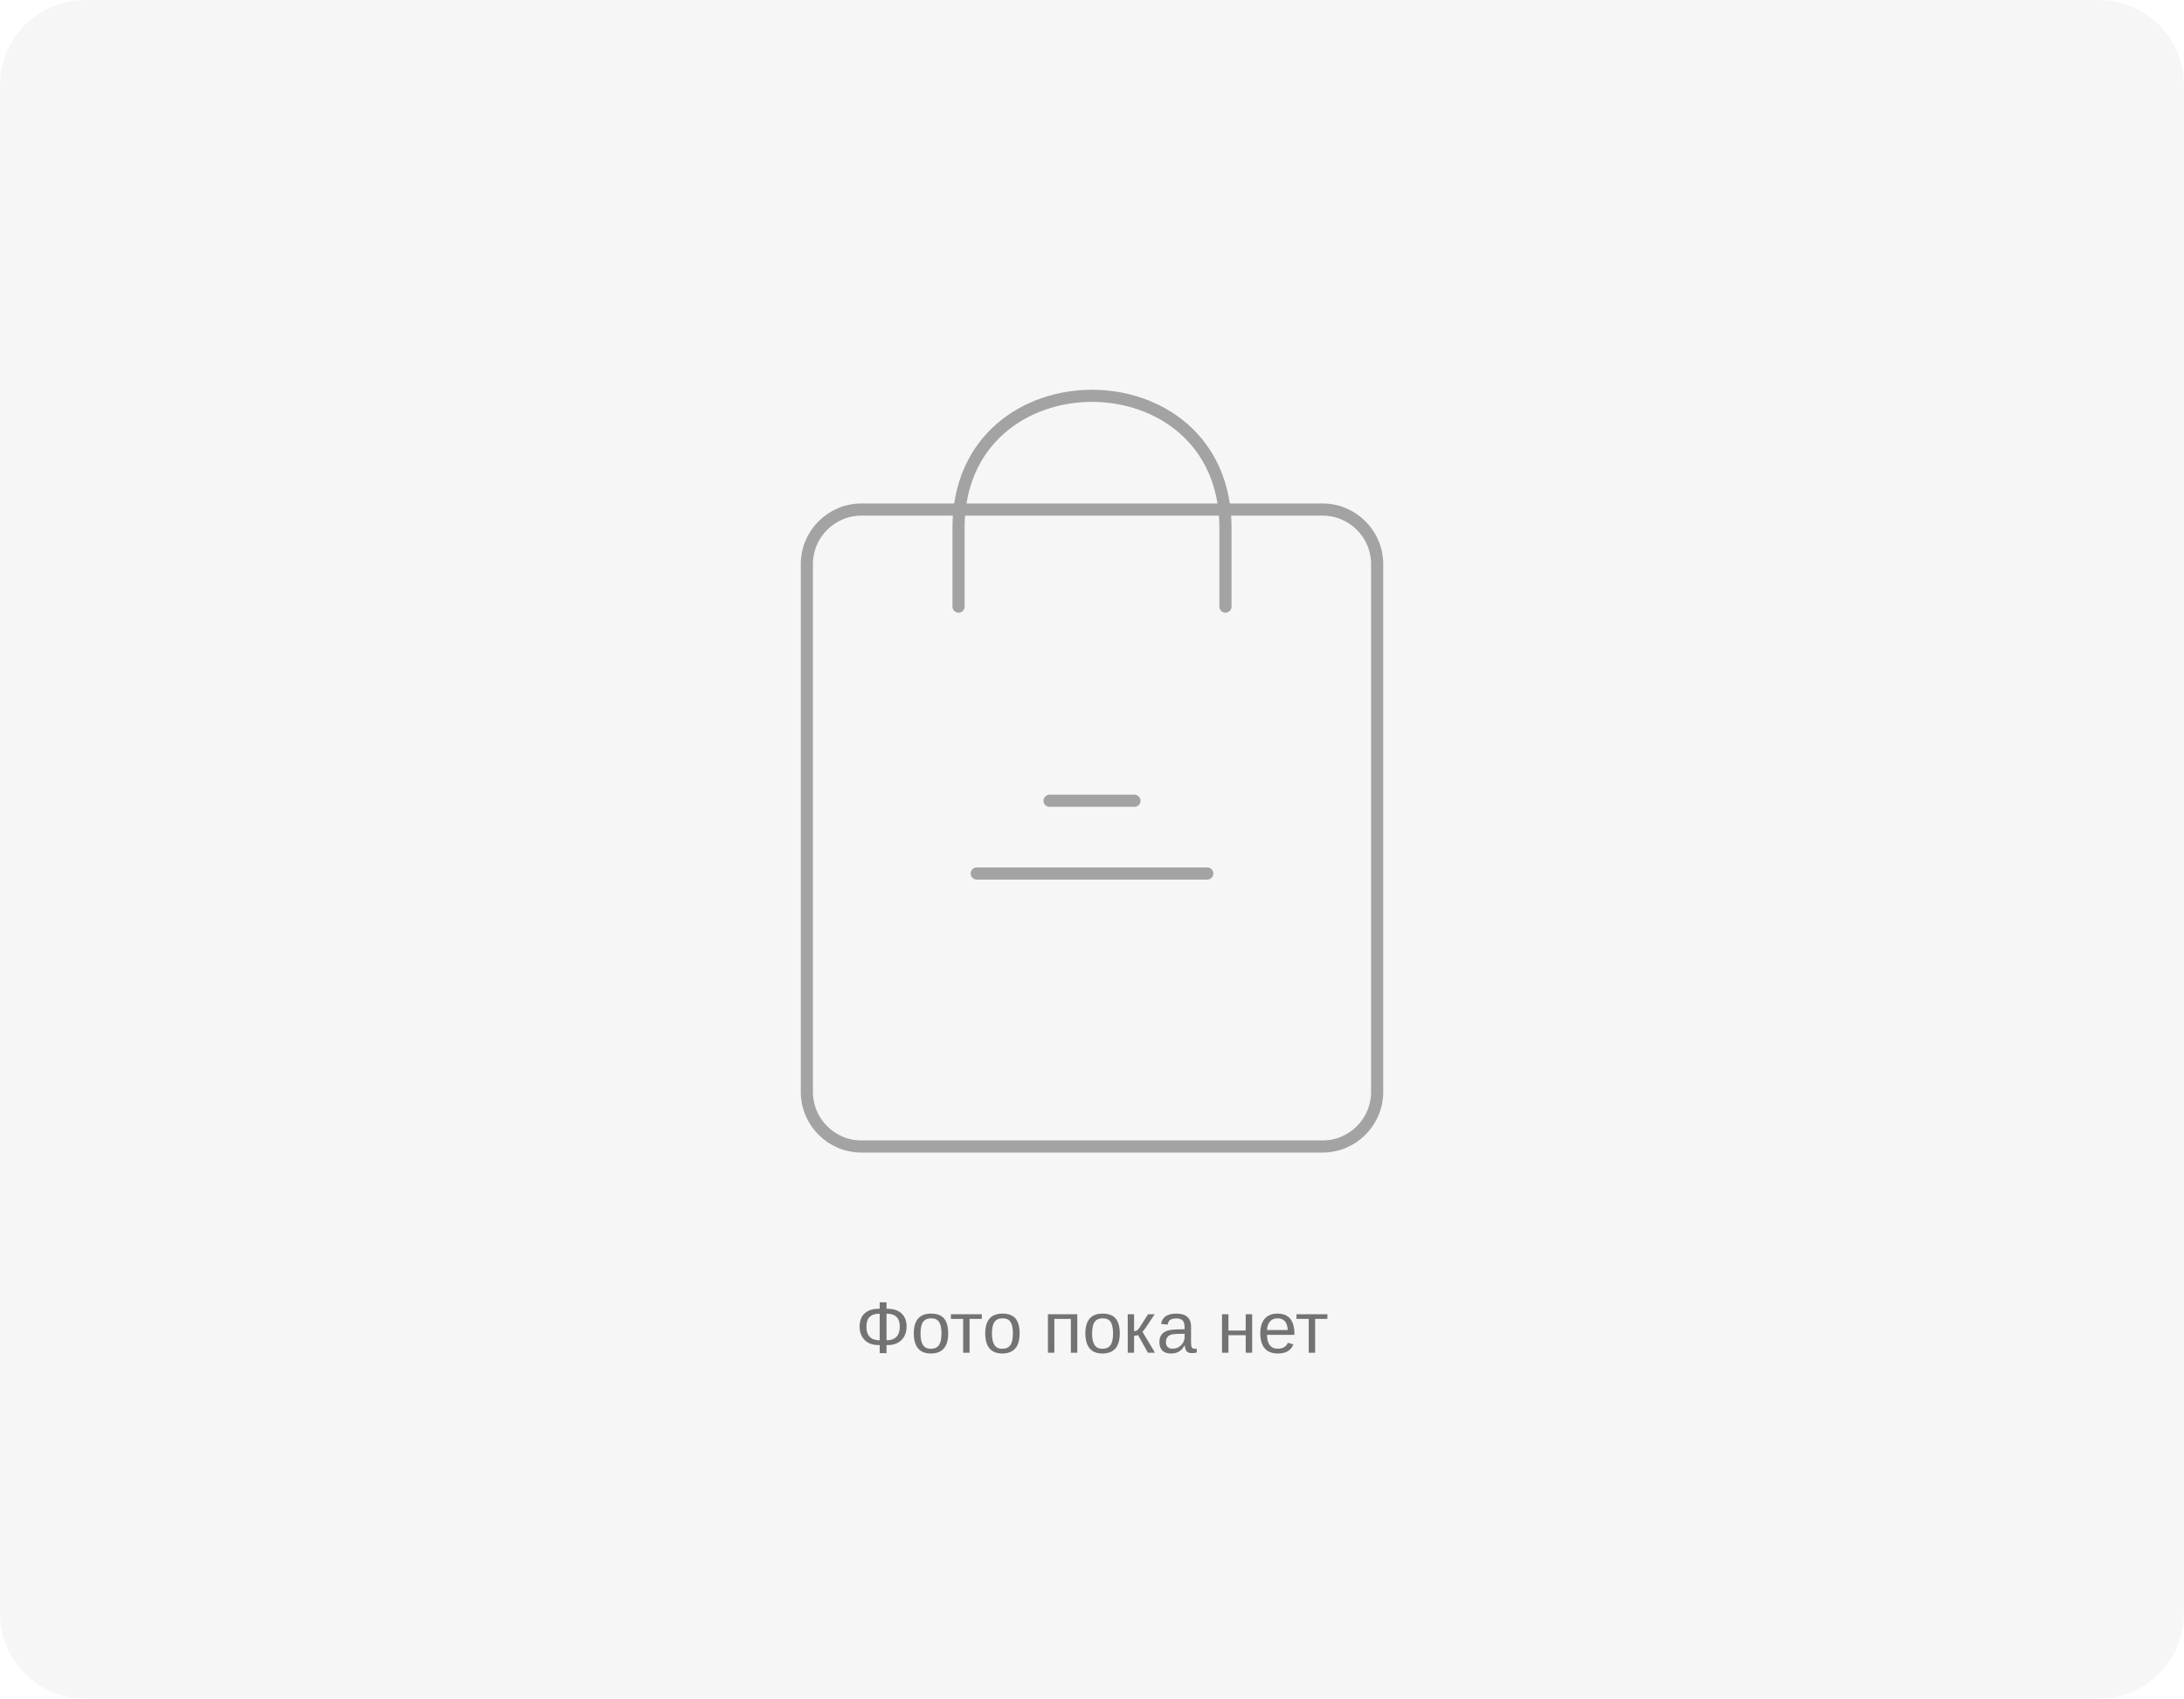
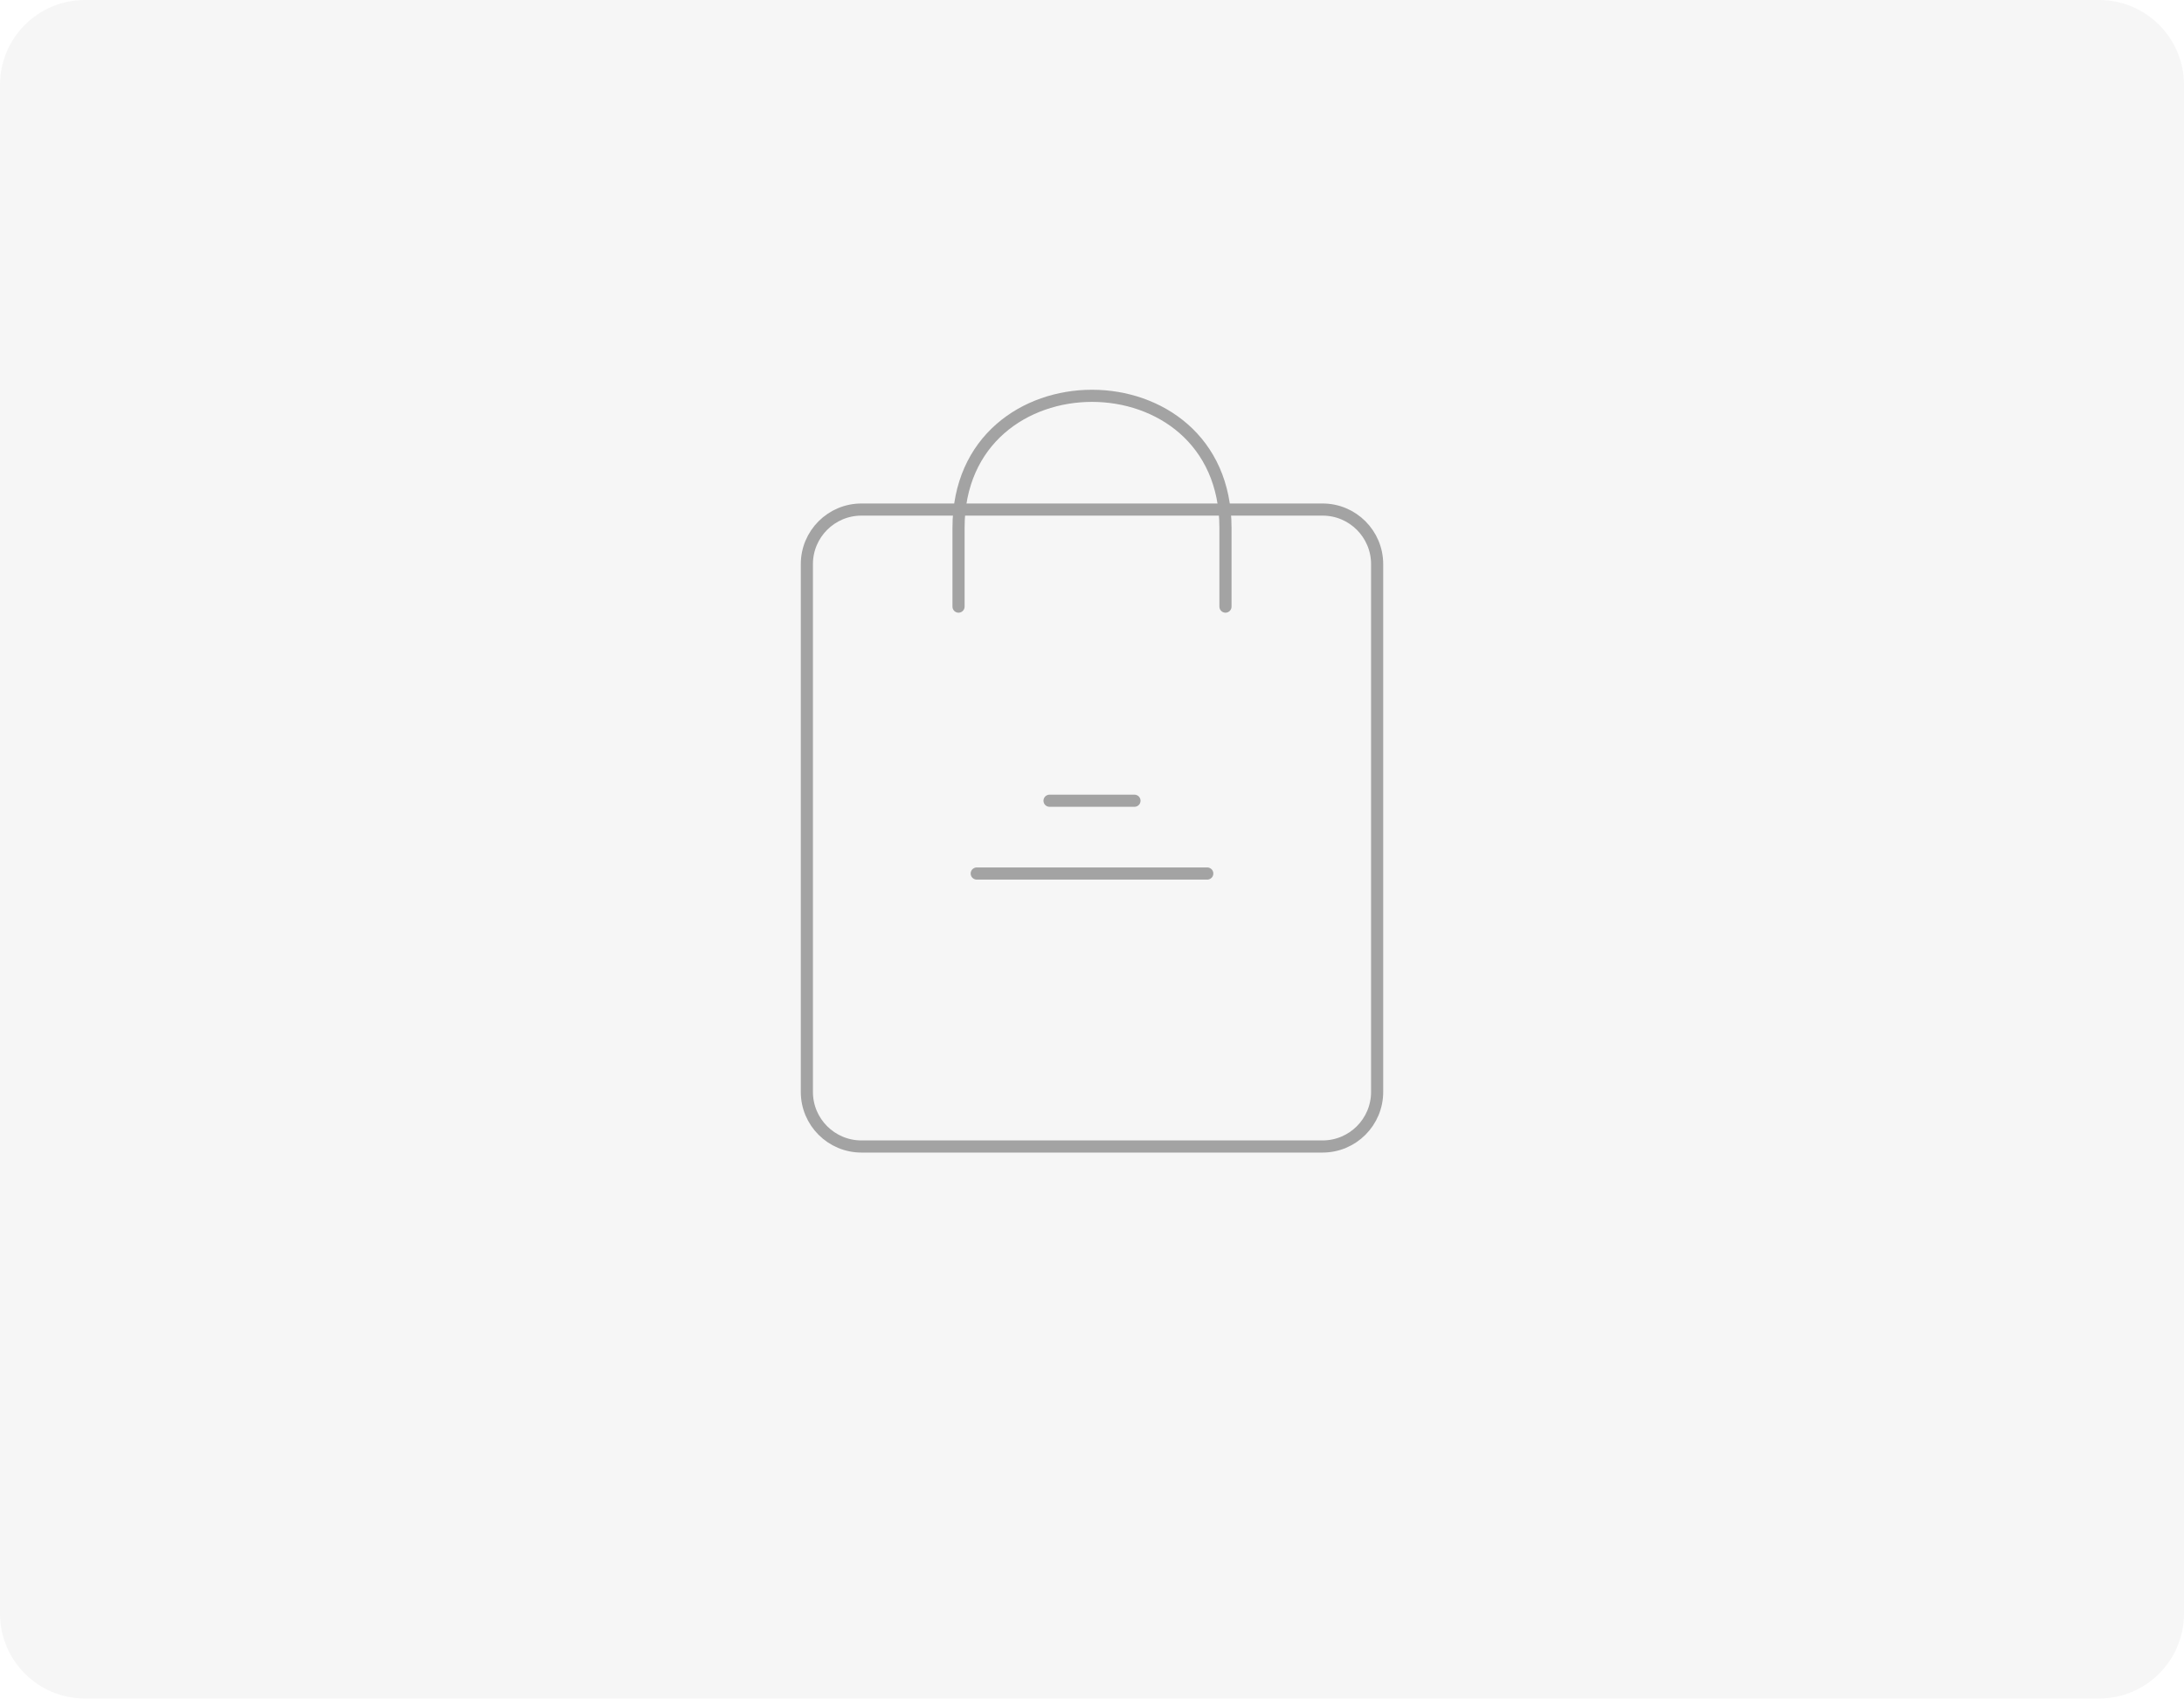
- <svg xmlns="http://www.w3.org/2000/svg" viewBox="0 0 360 280" role="img" aria-label="Фото товара пока нет">
+ <svg xmlns="http://www.w3.org/2000/svg" viewBox="0 0 360 280" role="img" aria-label="ARIA">
  <rect width="360" height="280" rx="14" fill="#f6f6f6" />
  <g fill="none" stroke="#a3a3a3" stroke-linecap="round" stroke-linejoin="round" stroke-width="2">
    <rect x="133" y="84" width="94" height="105" rx="9" />
    <path d="M158 100V87c0-29 44-29 44 0v13M161 144h38M173 132h14" />
  </g>
-   <text x="180" y="223" text-anchor="middle" fill="#737373" font-family="Arial,sans-serif" font-size="12">Фото пока нет</text>
</svg>
